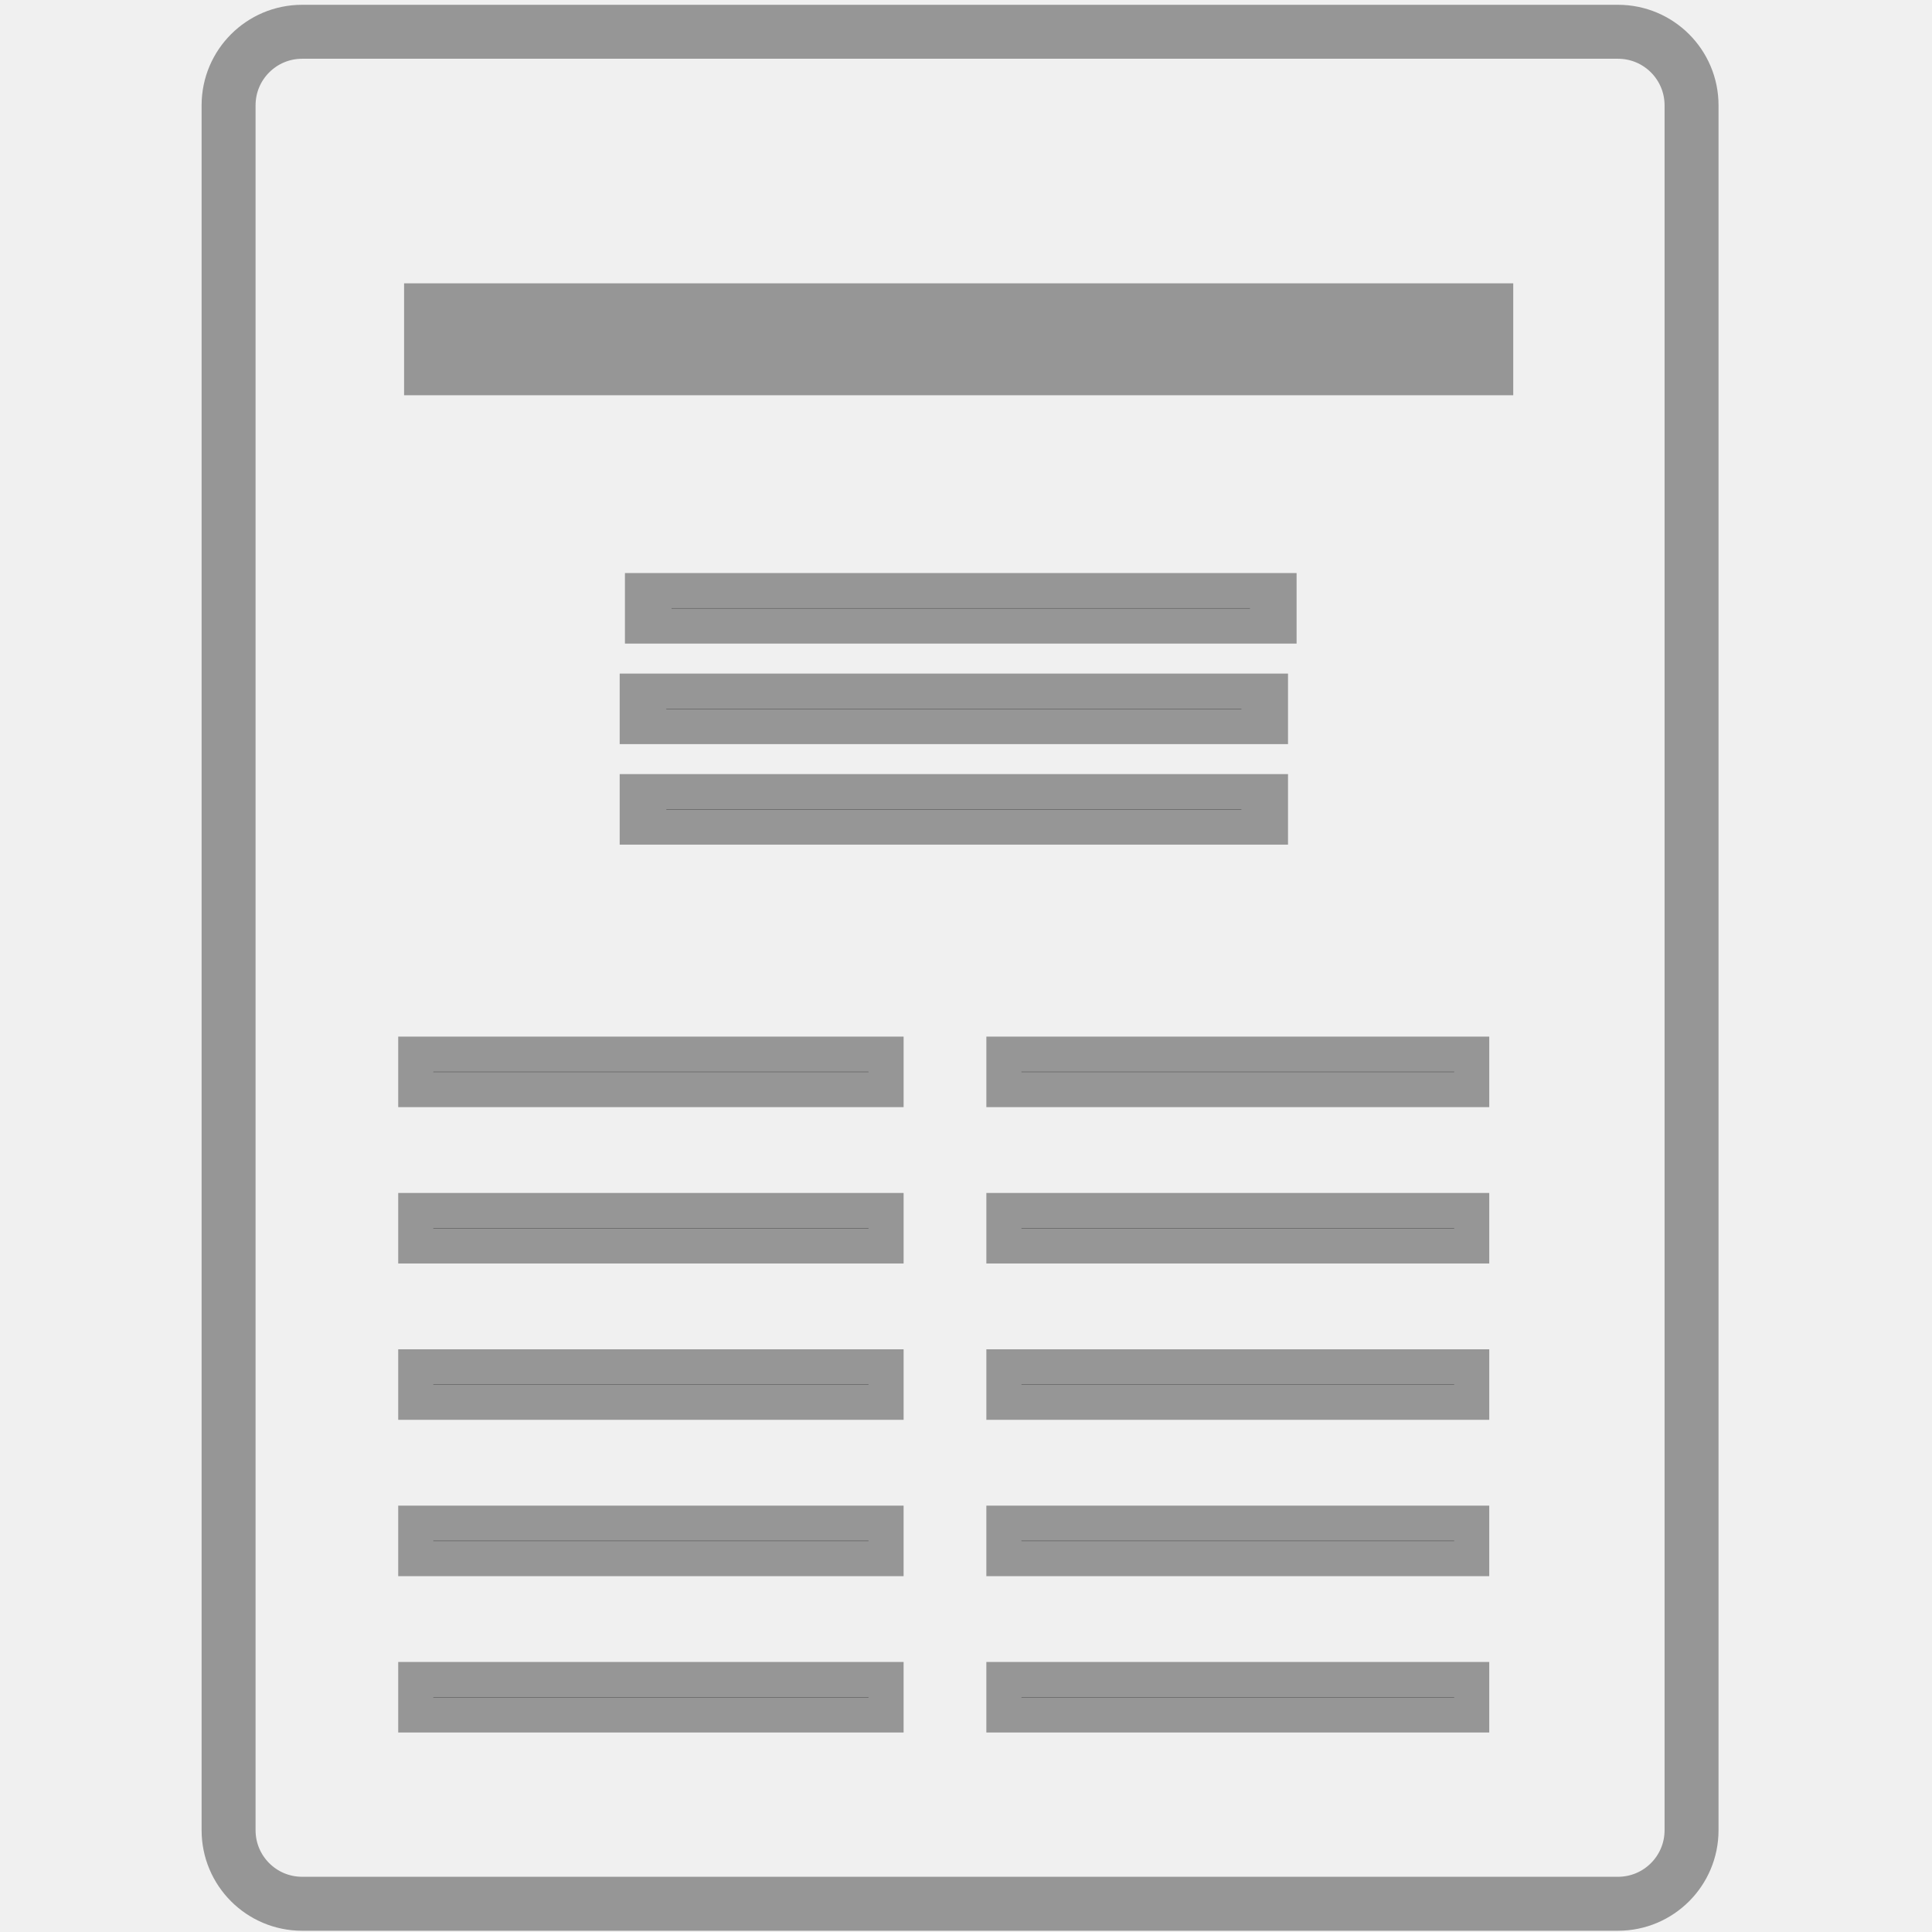
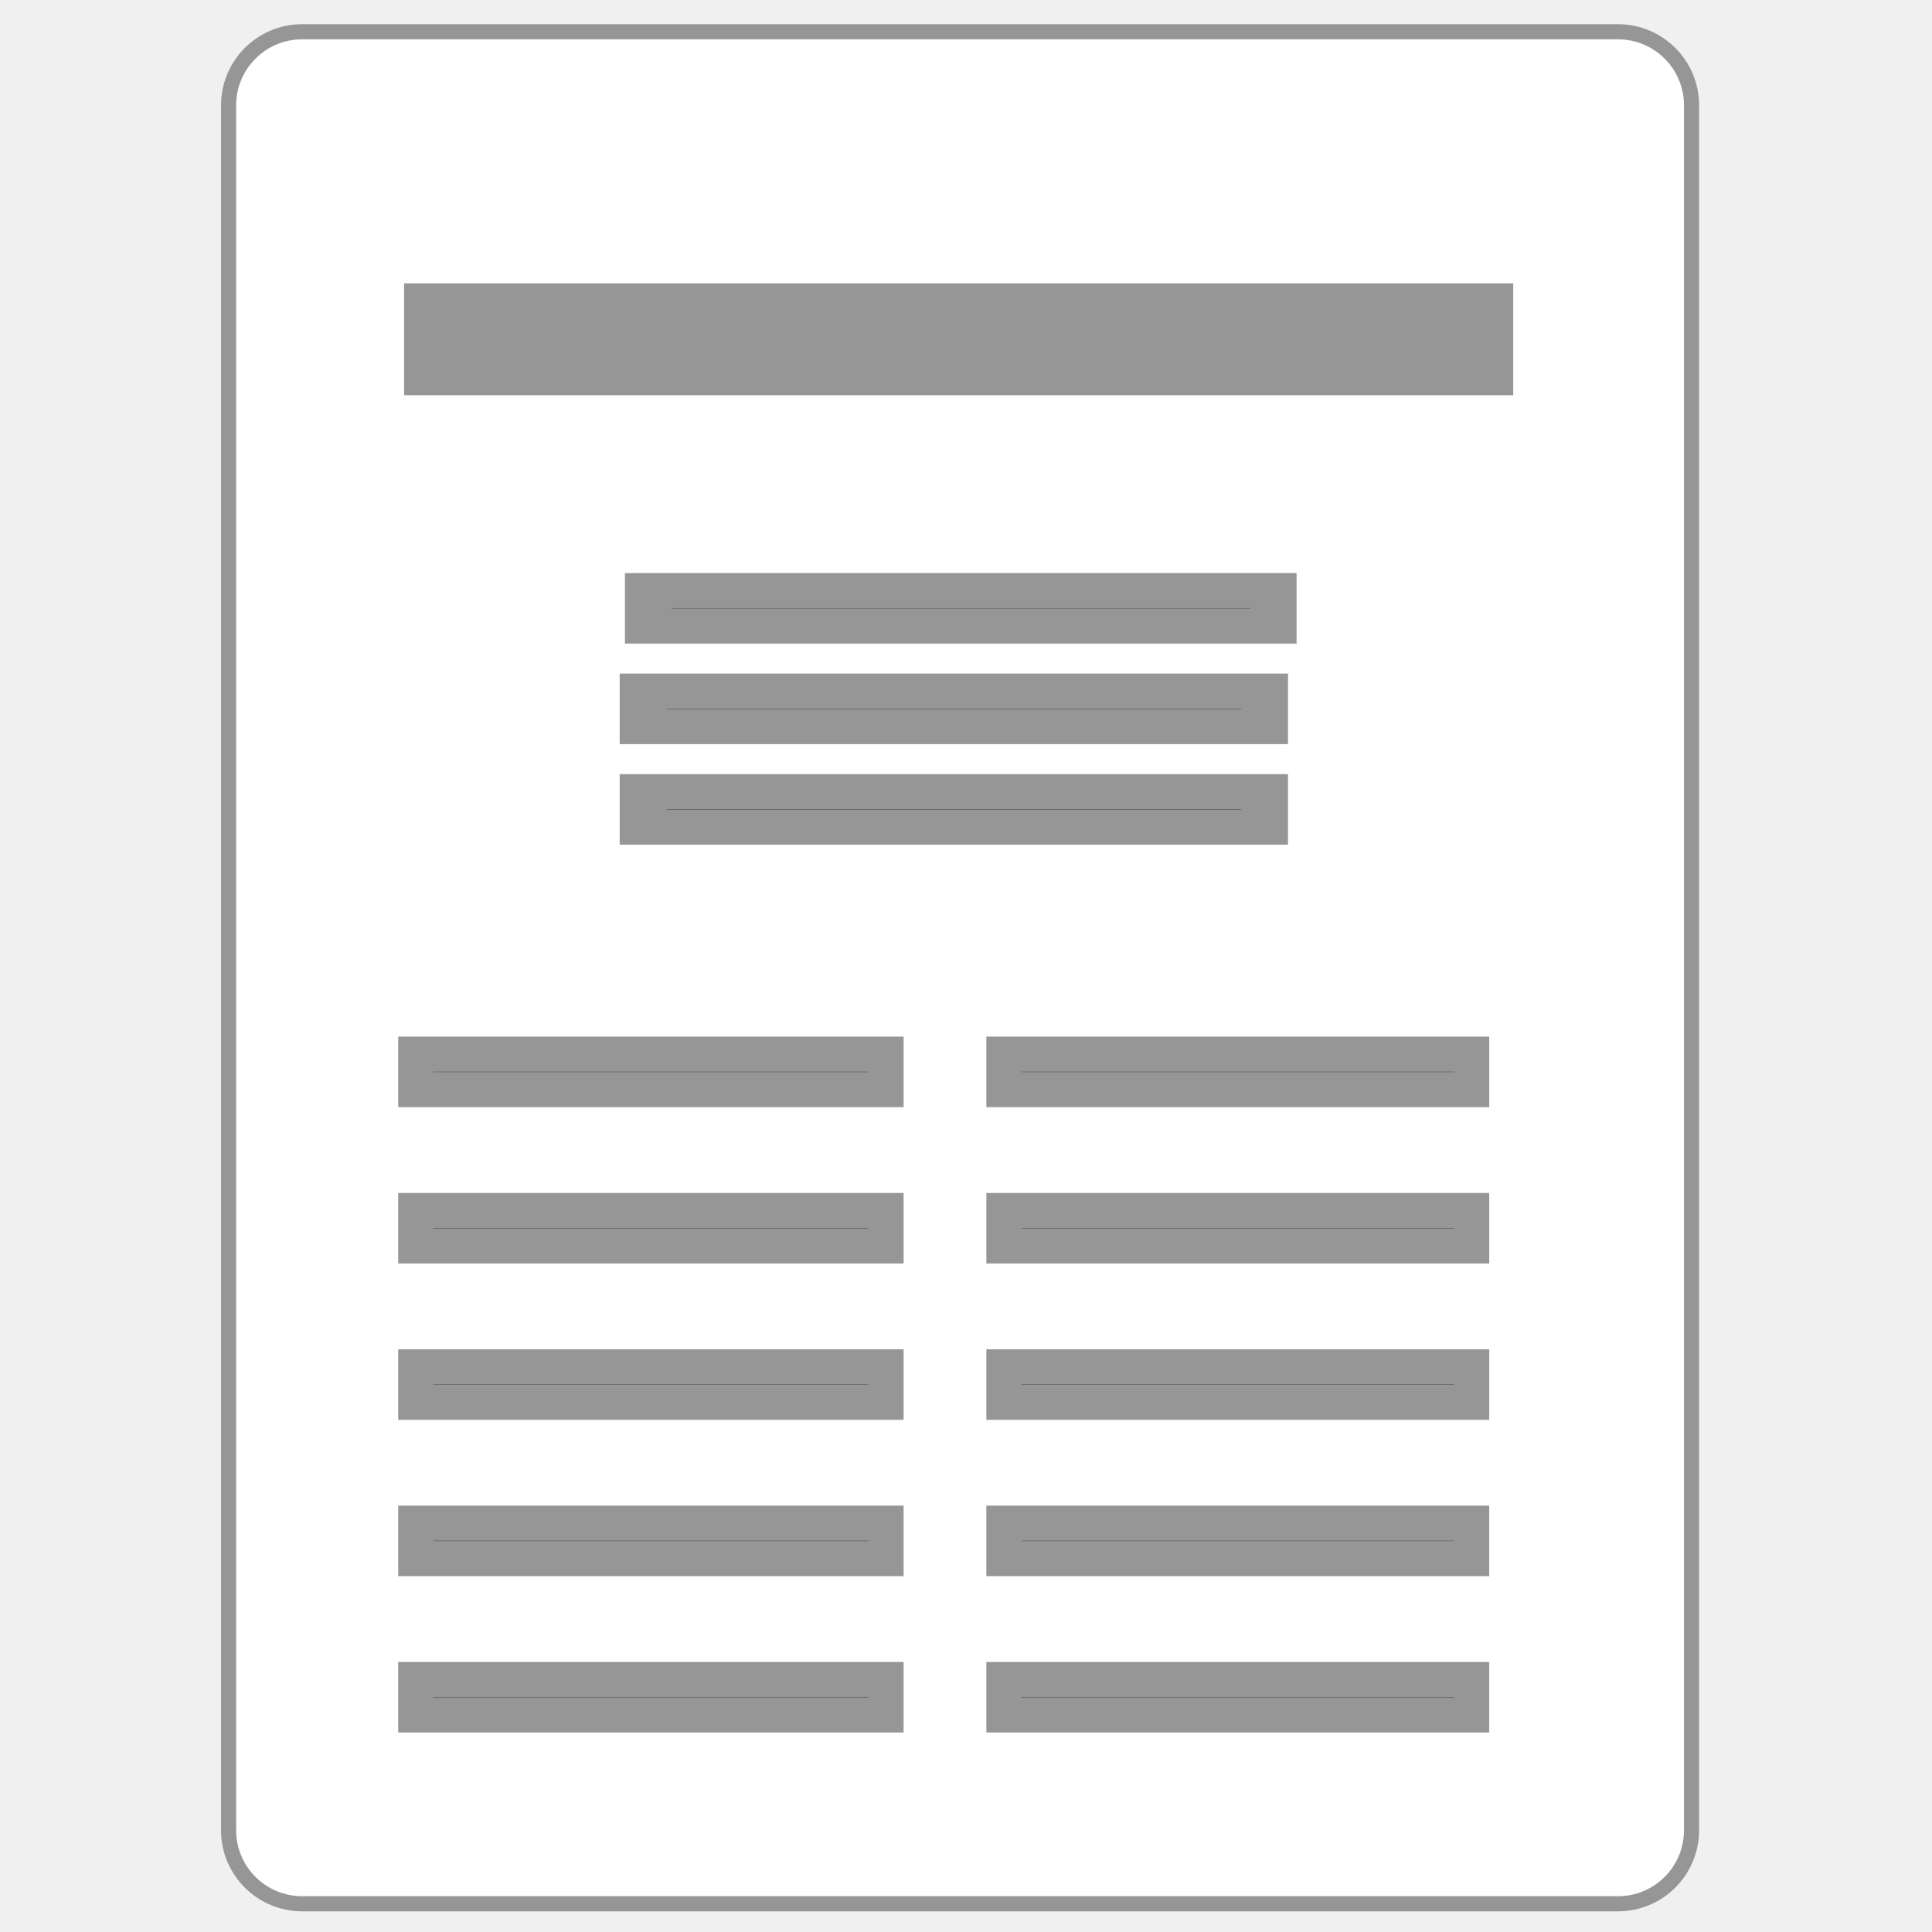
<svg xmlns="http://www.w3.org/2000/svg" width="128" height="128" viewBox="0 0 33.867 33.867" version="1.1" id="svg2711">
  <defs id="defs2708" />
  <g id="layer1">
-     <rect id="rect1631" width="25.645" height="32.815" x="4.007" y="0.557" style="fill:none;stroke:#969696;stroke-width:0.946;stroke-miterlimit:4;stroke-dasharray:none;stroke-opacity:1" ry="1.289" rx="1.289" />
+     <rect id="rect1631" width="25.645" height="32.815" x="4.007" y="0.557" style="fill:#ffffff;stroke:#969696;stroke-width:0.265;stroke-miterlimit:4;stroke-dasharray:none;stroke-opacity:1" ry="1.289" rx="1.289" />
    <g id="g1752" transform="matrix(0.4040818,0,0,0.3040533,5.623607,-1.362499)" style="stroke:#969696;stroke-opacity:1">
      <rect style="fill:#3d3d3d;stroke:#969696;stroke-width:2.023;stroke-miterlimit:4;stroke-dasharray:none;stroke-opacity:1" id="rect1746" width="27.114" height="2.043" x="14.205" y="38.531" rx="0" ry="0" />
      <rect style="fill:#3d3d3d;stroke:#969696;stroke-width:2.023;stroke-miterlimit:4;stroke-dasharray:none;stroke-opacity:1" id="rect1748" width="26.97" height="2.043" x="13.977" y="44.327" rx="0" ry="0" />
      <rect style="fill:#3d3d3d;stroke:#969696;stroke-width:2.023;stroke-miterlimit:4;stroke-dasharray:none;stroke-opacity:1" id="rect1750" width="26.97" height="2.043" x="13.977" y="50.122" rx="0" ry="0" />
    </g>
    <g id="g1758" transform="matrix(0.3040533,0,0,0.3040533,2.969025,6.763503)" style="stroke:#969696;stroke-opacity:1">
      <rect style="fill:#3d3d3d;stroke:#969696;stroke-width:2.023;stroke-miterlimit:4;stroke-dasharray:none;stroke-opacity:1" id="rect1754" width="27.114" height="2.043" x="14.205" y="38.531" rx="0" ry="0" />
      <rect style="fill:#3d3d3d;stroke:#969696;stroke-width:2.023;stroke-miterlimit:4;stroke-dasharray:none;stroke-opacity:1" id="rect1756" width="26.97" height="2.043" x="48.113" y="38.531" rx="0" ry="0" />
    </g>
    <g id="g1764" transform="matrix(0.3040533,0,0,0.3040533,2.969025,7.554859)" style="stroke:#969696;stroke-opacity:1">
      <rect style="fill:#3d3d3d;stroke:#969696;stroke-width:2.023;stroke-miterlimit:4;stroke-dasharray:none;stroke-opacity:1" id="rect1760" width="27.114" height="2.043" x="14.205" y="44.942" rx="0" ry="0" />
      <rect style="fill:#3d3d3d;stroke:#969696;stroke-width:2.023;stroke-miterlimit:4;stroke-dasharray:none;stroke-opacity:1" id="rect1762" width="26.97" height="2.043" x="48.113" y="44.942" rx="0" ry="0" />
    </g>
    <g id="g1770" transform="matrix(0.3040533,0,0,0.3040533,2.969025,8.450631)" style="stroke:#969696;stroke-opacity:1">
      <rect style="fill:#3d3d3d;stroke:#969696;stroke-width:2.023;stroke-miterlimit:4;stroke-dasharray:none;stroke-opacity:1" id="rect1766" width="27.114" height="2.043" x="14.205" y="51.009" rx="0" ry="0" />
      <rect style="fill:#3d3d3d;stroke:#969696;stroke-width:2.023;stroke-miterlimit:4;stroke-dasharray:none;stroke-opacity:1" id="rect1768" width="26.97" height="2.043" x="48.113" y="51.009" rx="0" ry="0" />
    </g>
    <g id="g1776" transform="matrix(0.3040533,0,0,0.3040533,2.891437,9.145451)" style="stroke:#969696;stroke-opacity:1">
      <rect style="fill:#3d3d3d;stroke:#969696;stroke-width:2.023;stroke-miterlimit:4;stroke-dasharray:none;stroke-opacity:1" id="rect1772" width="27.114" height="2.043" x="14.46" y="57.737" rx="0" ry="0" />
      <rect style="fill:#3d3d3d;stroke:#969696;stroke-width:2.023;stroke-miterlimit:4;stroke-dasharray:none;stroke-opacity:1" id="rect1774" width="26.97" height="2.043" x="48.368" y="57.737" rx="0" ry="0" />
    </g>
    <rect style="fill:#969696;stroke:#969696;stroke-width:0.833;stroke-miterlimit:4;stroke-dasharray:none;stroke-opacity:1;fill-opacity:1" id="rect2013" width="18.61" height="1.129" x="7.5" y="5.383" rx="0" ry="0" />
    <g id="g2209" transform="matrix(0.3040533,0,0,0.3040533,2.891437,11.88594)" style="stroke:#969696;stroke-opacity:1">
      <rect style="fill:#3d3d3d;stroke:#969696;stroke-width:2.023;stroke-miterlimit:4;stroke-dasharray:none;stroke-opacity:1" id="rect2205" width="27.114" height="2.043" x="14.46" y="57.737" rx="0" ry="0" />
      <rect style="fill:#3d3d3d;stroke:#969696;stroke-width:2.023;stroke-miterlimit:4;stroke-dasharray:none;stroke-opacity:1" id="rect2207" width="26.97" height="2.043" x="48.368" y="57.737" rx="0" ry="0" />
    </g>
  </g>
</svg>
